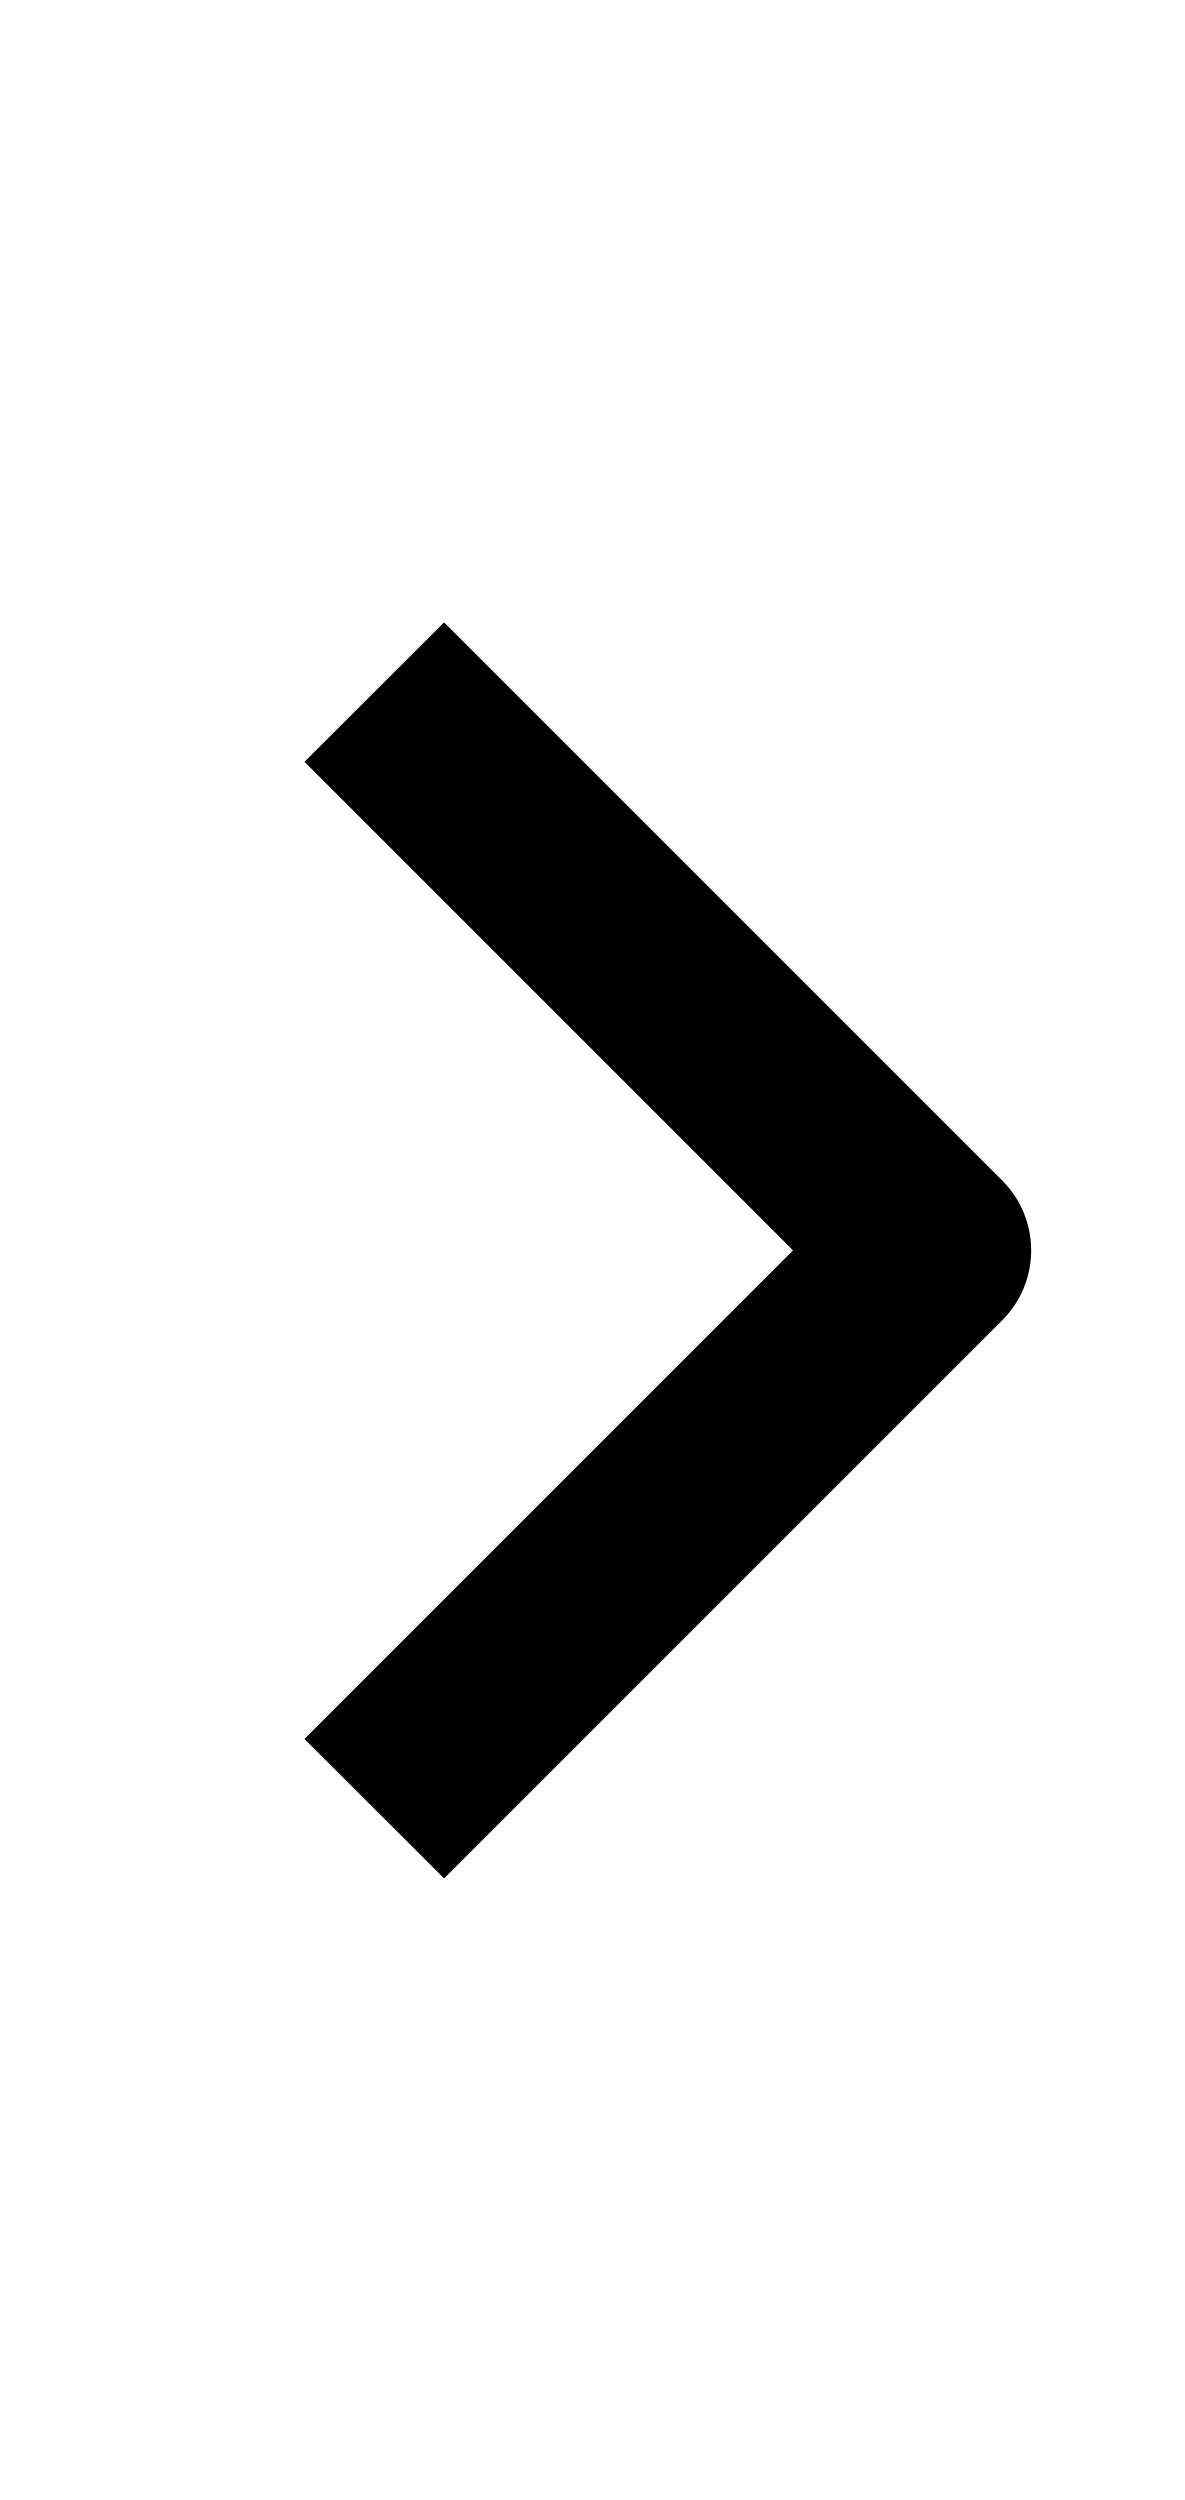
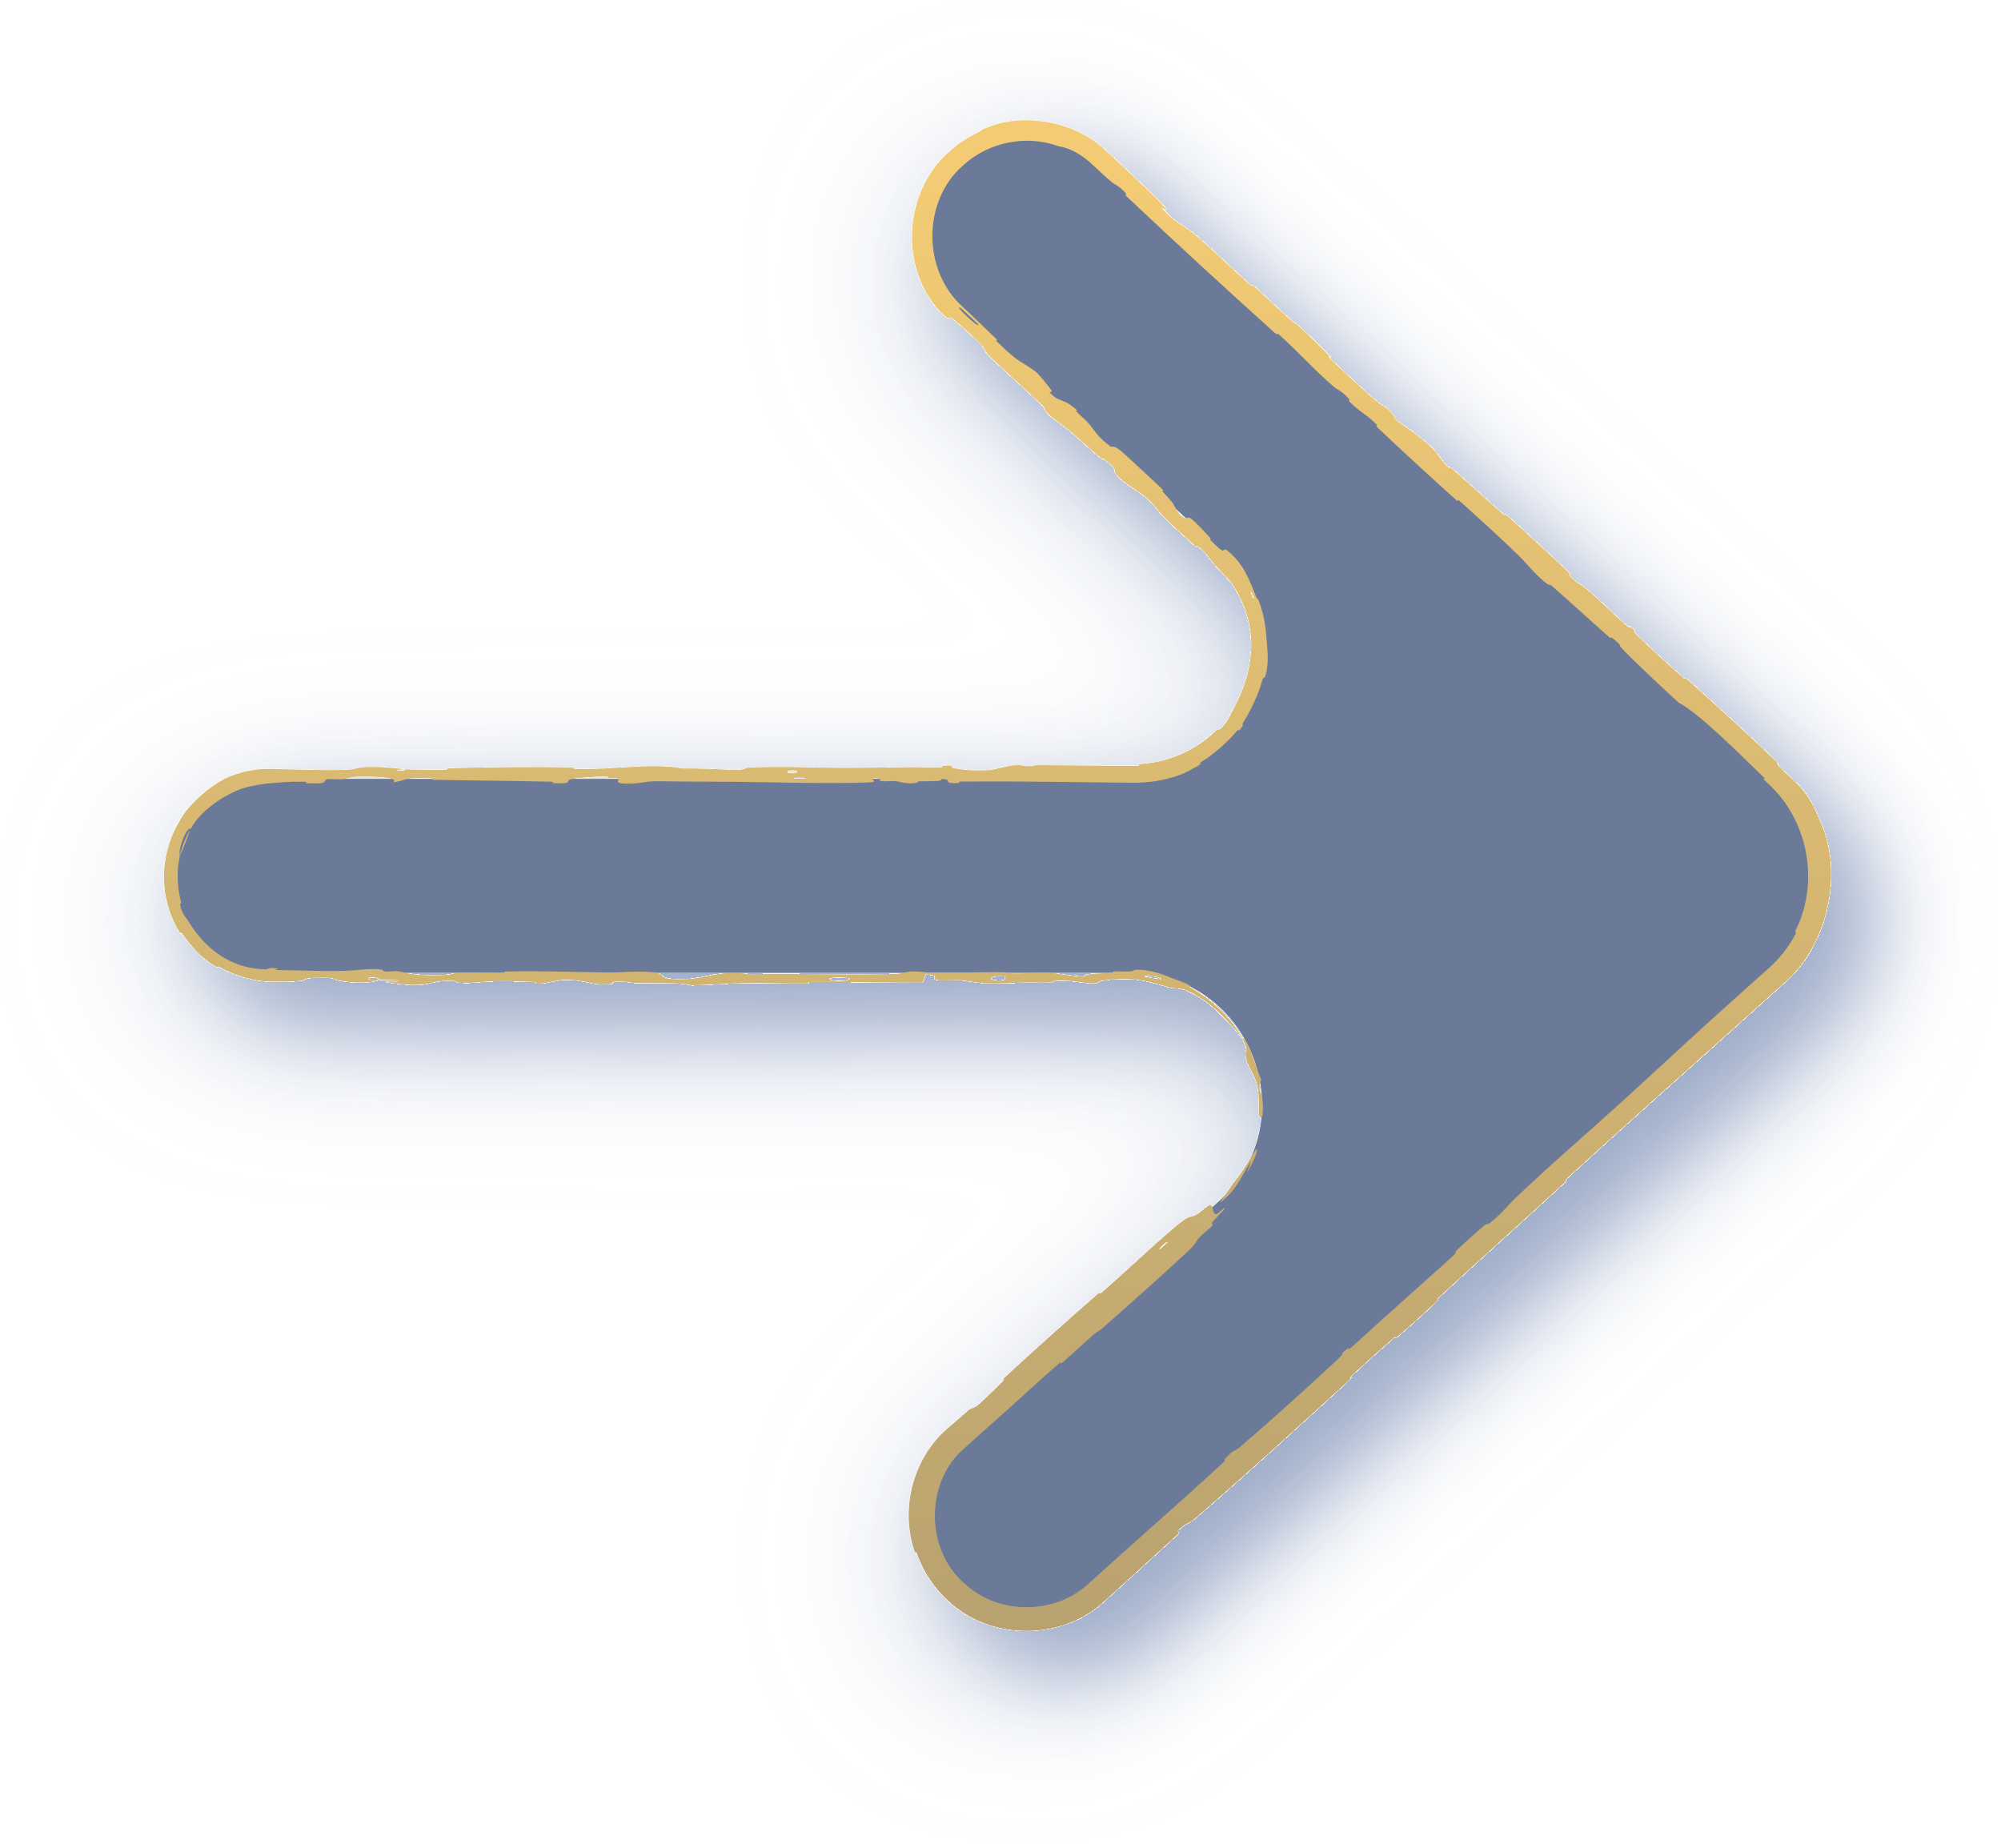
- <svg xmlns="http://www.w3.org/2000/svg" width="9" height="19" viewBox="0 0 9 19" fill="none">
-   <path fill-rule="evenodd" clip-rule="evenodd" d="M7.618 10.033L3.375 14.276L2.314 13.216L6.027 9.503L2.314 5.79L3.375 4.73L7.618 8.973C7.758 9.113 7.837 9.304 7.837 9.503C7.837 9.702 7.758 9.893 7.618 10.033Z" fill="black" />
+ <svg xmlns="http://www.w3.org/2000/svg" width="183" height="169" viewBox="0 0 183 169" fill="none">
+   <g opacity="0.58" filter="url(#filter0_dd_101_3602)">
+     <path fill-rule="evenodd" clip-rule="evenodd" d="M103.399 88.981C114.364 88.981 119.585 102.474 111.477 109.855L87.542 131.642C83.417 135.397 83.474 141.903 87.664 145.585C91.242 148.729 96.611 148.682 100.133 145.475L162.199 88.98C167.428 84.22 167.428 75.992 162.199 71.232L100.148 14.75C96.633 11.551 91.262 11.551 87.748 14.75C83.746 18.393 83.732 24.684 87.717 28.344L111.723 50.393C119.778 57.793 114.543 71.231 103.605 71.231H24.823C19.921 71.231 15.948 75.204 15.948 80.106C15.948 85.008 19.921 88.981 24.823 88.981H103.399Z" fill="#001A4F" />
+     <path d="M108.574 114.505C106.305 116.624 103.267 119.332 100.941 121.372C100.212 122.011 100.522 121.622 100.016 122.061C99.028 122.919 98.153 123.768 97.171 124.612C96.846 124.891 97.156 124.439 96.816 124.733C94.958 126.35 93.257 127.942 91.394 129.601C90.341 130.539 89.291 131.476 88.243 132.412C84.586 135.484 84.575 141.778 88.277 144.888C91.301 147.693 96.473 147.722 99.554 144.838C100.343 144.126 101.135 143.412 101.928 142.697C104.974 139.95 108.737 136.679 111.836 133.79C112.198 133.453 111.906 133.57 111.969 133.499C112.966 132.403 112.754 132.898 113.486 132.272C116.393 129.784 119.545 126.929 122.237 124.42C123.383 123.353 122.074 124.247 123.323 123.277C123.409 123.209 123.195 123.564 123.521 123.284C124.26 122.649 125.612 121.39 126.176 120.889C127.264 119.924 127.441 119.761 128.46 118.836C129.852 117.572 131.546 116.109 133.02 114.731C133.334 114.437 132.832 114.732 133.326 114.254C133.82 113.777 135.172 112.56 135.645 112.168C136.117 111.776 135.988 112.022 136.083 111.965C136.866 111.499 138.252 109.896 138.447 109.709C142.025 106.308 145.252 103.565 148.678 100.447C151.278 98.079 154.027 95.512 156.506 93.264C158.369 91.576 160.068 90.067 161.786 88.527C162.743 87.668 163.566 86.644 164.199 85.441C164.376 85.097 164.046 85.435 164.254 85.015C166.403 80.65 165.355 75.021 161.755 71.719C161.646 71.617 161.537 71.514 161.428 71.411C161.043 71.047 161.632 71.415 161.252 71.046C158.925 68.79 155.299 65.158 153.512 64.262C151.903 62.77 149.948 60.96 148.569 59.558C147.68 58.654 148.681 59.381 147.492 58.377C147.224 58.151 147.481 58.545 147.085 58.199C145.419 56.741 143.656 55.084 141.994 53.654C141.656 53.364 141.675 53.524 141.569 53.453C140.68 52.854 139.546 51.475 139.274 51.203C137.199 49.126 135.579 47.725 133.561 45.884C133.093 45.457 133.551 46.067 133.097 45.659C130.744 43.545 128.329 41.33 126.081 39.198C125.581 38.724 126.131 39.06 125.897 38.829C124.861 37.81 124.469 37.763 123.472 36.789C123.262 36.584 123.454 36.619 123.422 36.574C122.924 35.877 122.214 35.575 122.051 35.434C119.983 33.656 118.873 32.286 116.9 30.541C116.664 30.333 117.1 30.908 116.442 30.316C112.054 26.371 107.463 22.143 103.214 18.133C102.553 17.51 103.099 17.873 103.065 17.826C102.505 17.058 101.887 16.841 101.662 16.649C101.035 16.112 100.447 15.561 99.887 15.037C98.907 14.112 97.784 13.507 96.805 13.378C93.877 12.293 90.377 12.993 88.087 15.123C84.353 18.35 84.338 24.725 88.009 28.027C89.066 29.029 90.117 30.036 91.161 31.049C91.25 31.136 91.001 31.077 91.18 31.25C93.339 33.329 93.048 32.796 94.67 33.961C95.078 34.255 96.002 35.495 96.087 35.602C96.395 35.991 95.894 35.785 96.005 35.907C96.924 36.912 97.18 36.307 98.528 37.546C98.57 37.585 98.316 37.506 98.421 37.618C98.749 37.968 99.128 38.255 99.446 38.599C100.172 39.39 100.249 39.868 101.57 40.845C101.738 40.968 101.743 40.496 102.936 41.614C103.411 42.06 105.54 44.007 106.12 44.571C106.699 45.134 106.214 44.842 106.253 44.884C107.755 46.466 107.105 45.954 107.758 46.854C108.412 47.754 108.545 47.162 108.912 47.42C109.279 47.678 110.371 48.848 110.631 49.144C110.89 49.441 110.482 49.163 110.722 49.417C111.35 50.079 111.626 50.295 111.769 50.343C111.99 50.422 111.889 50.084 112.269 50.378C113.737 51.552 114.255 53.025 114.867 54.55C115.027 54.971 114.974 54.596 115.126 54.969C115.685 56.475 115.766 57.452 115.893 59.265C115.925 59.553 116.057 61.08 115.644 61.983C115.587 62.108 115.589 61.717 115.399 62.369C115.13 63.351 114.377 65.019 113.785 65.935C113.353 66.615 114.018 65.948 113.378 66.748C113.084 67.093 113.525 66.378 112.974 67.019C112.453 67.683 110.848 69.116 110.13 69.515C109.439 69.944 109.878 69.814 109.827 69.856C109.519 70.127 108.088 70.832 107.946 70.857C106.538 71.376 105.056 71.605 103.605 71.592C98.324 71.548 93.26 71.432 87.976 71.485C87.45 71.49 87.8 71.618 87.72 71.621C85.92 71.674 87.339 71.334 86.082 71.22C86.264 71.48 85.522 71.433 84.254 71.461C83.643 71.475 83.976 71.576 83.92 71.586C83.014 71.739 82.383 71.541 82.221 71.501C81.621 71.352 80.968 71.528 80.56 71.429C80.152 71.33 81.091 71.184 79.875 71.186C79.534 71.279 80.437 71.522 79.514 71.561C76.031 71.71 69.53 71.52 66.73 71.5C63.935 71.48 63.032 71.497 61.404 71.464C58.463 71.403 59.541 71.583 57.714 71.666C55.882 71.748 56.773 71.305 56.51 71.209C56.251 71.114 55.969 71.212 55.647 71.159C55.327 71.107 56.021 71.042 55.267 71.022C54.513 71.003 52.451 71.172 52.183 71.272C51.618 71.484 52.547 71.705 50.552 71.627C50.437 71.623 50.81 71.506 50.37 71.494C46.88 71.404 43.254 71.399 39.767 71.32C39.288 71.308 39.717 71.178 39.438 71.171C36.532 71.088 37.571 71.306 35.978 71.55C36.336 71.226 35.455 71.028 33.25 71.026C31.924 71.025 32.152 71.166 31.295 71.266C31.038 71.296 30.099 71.199 29.93 71.265C29.369 71.483 30.253 71.726 27.979 71.629C27.879 71.624 28.197 71.505 27.852 71.498C26.381 71.467 25.765 71.556 24.823 71.627C24.359 71.667 23.817 71.723 23.061 71.891C21.285 72.151 18.414 73.925 17.438 75.814C17.116 75.558 16.288 77.47 16.44 78.318C16.313 78.891 16.248 79.499 16.248 80.106C16.245 80.894 16.352 81.674 16.529 82.391C16.642 82.826 16.46 82.573 16.465 82.631C16.555 83.539 17.071 83.984 17.213 84.23C18.823 86.933 21.306 88.631 24.343 88.658C24.416 88.657 24.521 88.549 24.823 88.531C24.975 88.522 25.177 88.536 25.448 88.596C25.502 88.609 24.474 88.724 25.939 88.733C27.404 88.742 30.166 88.877 32.201 88.76C32.693 88.732 33.938 88.527 34.938 88.687C35.071 88.709 34.925 88.781 35.117 88.822C35.738 88.95 36.078 88.695 36.808 88.912C37.538 89.129 39.057 89.291 41.108 89.141C41.174 89.137 41.66 88.935 42.305 88.938C43.335 88.943 44.797 88.985 45.872 88.984C46.387 88.983 46.057 88.858 46.147 88.855C49.609 88.785 52.073 88.897 55.782 88.946C56.462 88.955 58.415 88.783 59.732 88.919C61.177 89.067 59.692 89.684 63.014 89.537C64.354 89.479 66.05 88.695 68.458 89.101C73.128 89.001 77.446 89.208 82.129 89.065C82.34 89.058 83.006 88.84 83.501 88.843C84.236 88.848 84.639 88.95 85.164 88.957C87.363 88.987 89.376 88.9 91.496 88.914C92.301 88.918 92.019 89.024 92.979 89.03C93.939 89.036 94.579 88.897 95.879 88.964C96.861 89.015 97.843 89.299 99.146 89.332C99.196 89.052 100.091 89.058 101.682 88.984C101.988 88.969 101.66 88.872 101.805 88.86C102.359 88.813 102.874 88.882 103.399 88.844C103.433 88.842 103.466 88.839 103.5 88.836C103.639 88.825 103.647 88.729 103.762 88.716C104.739 88.572 106.295 89.088 106.532 89.209C107.493 89.613 107.979 89.68 108.68 90.066C109.357 90.467 108.281 90.001 109.078 90.448C110.728 91.372 112.524 93.072 113.491 94.728C113.878 95.385 113.724 94.874 113.782 94.966C114.62 96.34 114.938 97.929 115.345 98.751C114.85 99.947 115.682 99.691 115.465 102.007C115.437 102.189 115.117 102.377 115.116 101.706C115.112 101.036 115.178 100.005 114.945 99.095C114.907 98.868 114.326 97.726 114.245 97.584C113.7 96.393 113.989 96.056 113.993 95.972C113.916 95.093 112.772 93.939 112.493 93.661C111.264 92.277 110.029 91.264 108.624 90.632C107.695 90.24 107.493 90.505 106.772 90.26C105.349 89.825 104.422 89.611 103.399 89.549C102.652 89.515 101.867 89.531 100.807 89.684C100.257 89.762 100.804 90.095 98.831 89.834C98.707 89.817 97.243 89.577 96.397 89.729C96.29 89.748 96.294 89.845 96.154 89.853C95.214 89.906 94.588 89.829 93.565 89.866C92.542 89.903 91.311 89.958 90.143 89.925C89.439 89.905 88.536 89.725 88.199 89.68C87.247 89.553 86.227 89.762 85.637 89.607C85.043 89.452 86.205 89.216 84.646 89.116C84.588 89.368 84.456 89.627 84.363 89.881C80.947 89.872 77.585 89.79 74.157 89.801C73.733 89.803 74.167 89.939 73.712 89.944C71.79 89.965 70.111 89.869 68.118 89.907C66.575 89.938 64.883 90.081 63.269 90.117C62.284 89.829 59.89 89.927 58.151 89.9C57.542 89.891 57.582 89.814 57.149 89.789C55.515 89.696 56.281 89.951 55.832 89.991C53.91 90.162 53.745 89.585 51.479 89.6C51.359 89.6 49.891 89.908 49.689 89.927C48.404 90.052 49.476 89.82 48.672 89.797C47.205 89.755 46.185 89.682 44.462 89.772C43.96 89.799 42.756 89.991 41.781 89.842C41.652 89.823 41.723 89.721 41.62 89.715C39.751 89.616 39.702 89.936 38.634 90.044C37.566 90.152 35.916 89.931 35.58 89.868C34.702 89.703 36.253 89.797 36.301 89.781C36.859 89.589 35.656 89.622 34.737 89.606C34.604 89.293 33.318 89.311 33.784 89.591C33.837 89.621 34.552 89.592 34.737 89.606C33.93 89.913 32.517 89.953 30.956 89.666C30.225 89.531 30.916 89.374 28.697 89.431C27.689 89.457 28.079 89.673 27.19 89.732C26.461 89.78 25.654 89.785 24.823 89.773C23.196 89.763 21.539 89.227 20.263 88.545C19.543 88.149 20.178 88.654 19.685 88.373C18.386 87.59 17.477 86.568 16.621 85.326C16.544 85.211 16.617 85.566 16.366 85.16C15.414 83.58 14.983 81.841 15.001 80.106C15.02 78.429 15.456 76.725 16.395 75.134C17.219 73.498 19.78 71.285 21.646 70.794C22.619 70.468 23.718 70.297 24.823 70.325C27.026 70.383 29.285 70.459 31.02 70.428C32.667 70.4 32.305 70.277 33.011 70.193C34.372 70.029 36.782 70.322 37.107 70.367C37.117 70.369 35.7 70.398 36.456 70.461C36.895 70.594 37.091 70.368 37.107 70.367C37.32 70.396 40.15 70.424 40.712 70.401C41.017 70.388 40.846 70.271 41.006 70.266C44.79 70.161 48.582 70.132 52.42 70.186C52.488 70.189 52.386 70.32 52.545 70.324C54.767 70.382 56.19 70.222 58.023 70.126C59.855 70.031 61.308 70.063 62.393 70.288C63.776 70.26 65.759 70.359 66.901 70.42C68.042 70.48 68.202 70.225 68.302 70.22C71.435 70.058 73.246 70.204 76.496 70.227C78.041 70.239 81.106 70.201 82.779 70.174C84.101 70.151 84.897 70.211 86.116 70.173C86.281 70.168 86.114 70.054 86.164 70.05C87.524 69.914 86.871 70.191 87.151 70.241C88.169 70.421 88.798 70.517 90.539 70.433C90.941 70.413 92.111 70.013 92.843 69.99C93.794 69.96 93.435 70.104 94.432 70.069C94.517 70.066 94.499 69.978 95.115 69.981C97.828 69.998 100.773 70.045 103.605 70.042C103.743 70.042 103.879 70.039 104.013 70.034C104.38 70.017 103.908 69.902 104.428 69.868C106.891 69.711 109.423 68.566 111.14 66.895C111.563 66.485 111.376 66.817 111.487 66.744C112.179 66.286 112.62 65.186 112.701 65.029C114.825 61.239 115.178 57.2 112.712 53.425C112.598 53.215 111.416 52.059 110.838 51.356C110.796 51.303 110.759 51.251 110.725 51.2C110.689 51.145 110.172 50.343 109.458 49.911C109.414 49.885 109.754 50.365 109.023 49.677C108.291 48.988 107.044 47.955 106.119 46.92C105.826 46.593 105.228 45.717 104.138 44.975C104.066 44.928 102.29 43.885 101.963 43.179C101.911 43.064 102.215 42.913 100.958 41.98C100.718 41.801 101.068 42.219 100.461 41.721C99.531 40.959 98.417 39.821 97.235 38.926C97.028 38.77 96.076 38.188 95.539 37.473C95.455 37.361 95.719 37.46 95.385 37.138C93.798 35.603 92.049 34.092 90.448 32.522C89.88 31.966 90.295 32.115 89.716 31.522C89.138 30.928 87.94 29.768 87.25 29.24C87.157 29.169 87.085 29.122 87.029 29.093C86.644 28.864 86.932 29.48 86.039 28.557C82.159 24.478 82.676 17.374 86.888 13.805C87.6 13.168 88.398 12.626 89.255 12.2C90.12 11.807 89.344 12.001 90.669 11.515C93.454 10.466 98.188 10.931 101.076 13.73C102.946 15.446 104.688 17.078 105.87 18.273C108.092 20.519 105.071 17.94 106.809 19.613C107.647 20.42 108.791 21.033 109.005 21.215C111.103 22.987 112.418 24.374 114.273 26.005C114.657 26.341 114.373 25.91 114.698 26.197C115.809 27.179 116.923 28.27 117.978 29.216C118.451 29.64 118.43 29.488 118.858 29.888C119.881 30.842 120.768 31.706 121.715 32.692C121.802 32.782 121.1 32.307 121.862 33.008C123.097 34.141 124.574 35.608 126.062 36.836C126.504 37.2 126.671 37.05 127.476 37.992C127.645 38.189 127.221 38.166 128.437 38.959C128.641 39.092 130.631 40.48 131.368 41.424C131.562 41.673 132.002 42.371 132.534 42.808C132.607 42.867 132.411 42.527 132.841 42.901C134.353 44.225 135.901 45.651 137.452 47.012C137.867 47.376 137.343 46.731 137.958 47.276C139.65 48.773 141.714 50.694 143.321 52.21C143.913 52.769 143.428 52.466 143.464 52.514C144.046 53.291 144.628 53.488 144.871 53.69C146.384 54.95 147.413 56.044 148.775 57.241C149.15 57.572 148.967 57.246 149.047 57.306C149.88 57.925 149.169 57.563 149.637 58.021C150.947 59.302 152.463 60.67 153.843 61.905C154.35 62.359 153.876 61.743 154.33 62.152C157.018 64.567 159.787 67.105 162.345 69.535C162.826 69.992 162.446 69.789 162.533 69.9C162.658 70.061 162.81 70.224 162.974 70.38C163.647 71.011 164.408 71.7 164.593 71.914C165.649 73.153 165.876 73.776 166.458 75.081C168.577 79.687 167.264 86.447 163.099 89.969C161.683 91.244 160.319 92.468 159.065 93.595C153.293 98.784 148.772 102.764 143.317 107.765C142.97 108.083 143.414 107.866 143.117 108.142C139.268 111.691 135.42 115.12 131.568 118.68C131.251 118.972 131.799 118.653 131.295 119.125C130.26 120.093 128.928 121.297 127.84 122.23C127.309 122.685 127.926 121.97 127.394 122.43C126.154 123.502 124.849 124.677 123.619 125.825C123.096 126.314 123.986 125.686 123.298 126.314C118.619 130.591 114.031 134.8 109.175 138.982C108.842 139.269 108.372 139.325 107.717 139.993C107.717 140.097 107.78 140.16 107.812 140.241C105.548 142.322 103.281 144.384 101.011 146.44C97.188 150.04 90.694 150.067 86.842 146.521C85.496 145.334 84.451 143.794 83.856 142.091C83.715 141.671 83.815 142.451 83.553 141.625C82.376 137.761 83.564 133.32 86.643 130.655C87.288 130.089 87.94 129.524 88.604 128.957C88.942 128.669 88.946 129.012 89.887 128.103C90.053 127.943 91.486 126.592 91.826 126.208C91.871 126.155 91.525 126.308 91.992 125.879C94.707 123.382 97.583 120.801 100.355 118.377C100.803 117.986 100.421 118.506 100.74 118.228C103.006 116.257 105.355 113.988 107.554 112.142C109.027 110.907 108.649 111.548 109.55 111.022C109.677 110.947 110.56 110.15 110.69 110.202C111.02 110.33 110.828 110.975 111.23 111.066C111.316 111.086 112.441 109.956 111.862 110.721C111.821 110.774 111.007 111.594 110.837 111.83C110.718 111.993 111.068 111.848 110.805 112.159C110.542 112.47 110.141 112.689 109.688 113.186C109.235 113.683 109.551 113.593 108.574 114.505ZM72.041 70.689C73.098 70.812 73.254 70.363 72.11 70.471C72.055 70.476 71.986 70.683 72.041 70.689ZM77.605 89.452C76.223 89.254 75.277 89.545 76.252 89.698C77.227 89.85 78.025 89.512 77.605 89.452ZM91.933 89.307C90.318 89.151 90.064 89.788 91.794 89.659C91.894 89.652 92.028 89.317 91.933 89.307ZM106.092 114.253C106.107 114.247 106.743 113.676 106.754 113.658C106.995 113.246 105.723 114.388 106.092 114.253ZM106.096 89.441C105.63 89.225 104.187 89.173 104.792 89.347C105.268 89.461 106.669 89.68 106.096 89.441ZM114.682 54.676C114.686 54.657 114.439 54.095 114.408 54.126C114.322 54.211 114.686 54.971 114.682 54.676ZM112.699 108.326C113.822 106.962 114.482 105.683 114.779 105.255C115.045 104.807 115.141 105.32 114.154 107.07C113.803 107.693 114.731 105.623 114.268 106.41C113.43 107.816 112.991 108.92 111.622 109.967C111.402 110.161 112.615 108.496 112.702 108.321C112.701 108.322 112.7 108.324 112.699 108.326ZM72.649 71.228C72.671 71.234 73.519 71.24 73.539 71.234C73.999 71.091 72.29 71.08 72.649 71.228ZM89.406 29.604C89.38 29.563 87.938 28.223 87.883 28.188C87.878 28.185 87.873 28.182 87.869 28.18C87.67 28.068 87.669 28.125 87.783 28.273C88.163 28.756 89.77 30.192 89.406 29.604ZM17.413 75.837C17.082 76.68 16.757 77.652 16.441 78.314C16.635 77.448 16.959 76.605 17.413 75.837Z" fill="url(#paint0_linear_101_3602)" />
+   </g>
+   <defs>
+     <filter id="filter0_dd_101_3602" x="0" y="0" width="182.457" height="168.16" filterUnits="userSpaceOnUse" color-interpolation-filters="sRGB">
+       <feFlood flood-opacity="0" result="BackgroundImageFix" />
+       <feColorMatrix in="SourceAlpha" type="matrix" values="0 0 0 0 0 0 0 0 0 0 0 0 0 0 0 0 0 0 127 0" result="hardAlpha" />
+       <feOffset dx="4" dy="4" />
+       <feGaussianBlur stdDeviation="4" />
+       <feComposite in2="hardAlpha" operator="out" />
+       <feColorMatrix type="matrix" values="0 0 0 0 0.232 0 0 0 0 0.343 0 0 0 0 0.569 0 0 0 0.8 0" />
+       <feBlend mode="normal" in2="BackgroundImageFix" result="effect1_dropShadow_101_3602" />
+       <feColorMatrix in="SourceAlpha" type="matrix" values="0 0 0 0 0 0 0 0 0 0 0 0 0 0 0 0 0 0 127 0" result="hardAlpha" />
+       <feOffset dy="4" />
+       <feGaussianBlur stdDeviation="7.5" />
+       <feComposite in2="hardAlpha" operator="out" />
+       <feColorMatrix type="matrix" values="0 0 0 0 0.231 0 0 0 0 0.341 0 0 0 0 0.569 0 0 0 0.4 0" />
+       <feBlend mode="normal" in2="effect1_dropShadow_101_3602" result="effect2_dropShadow_101_3602" />
+       <feBlend mode="normal" in="SourceGraphic" in2="effect2_dropShadow_101_3602" result="shape" />
+     </filter>
+     <linearGradient id="paint0_linear_101_3602" x1="93.948" y1="9.106" x2="93.948" y2="151.106" gradientUnits="userSpaceOnUse">
+       <stop offset="0.042" stop-color="#EAA60F" />
+       <stop offset="1" stop-color="#845E08" />
+     </linearGradient>
+   </defs>
</svg>
